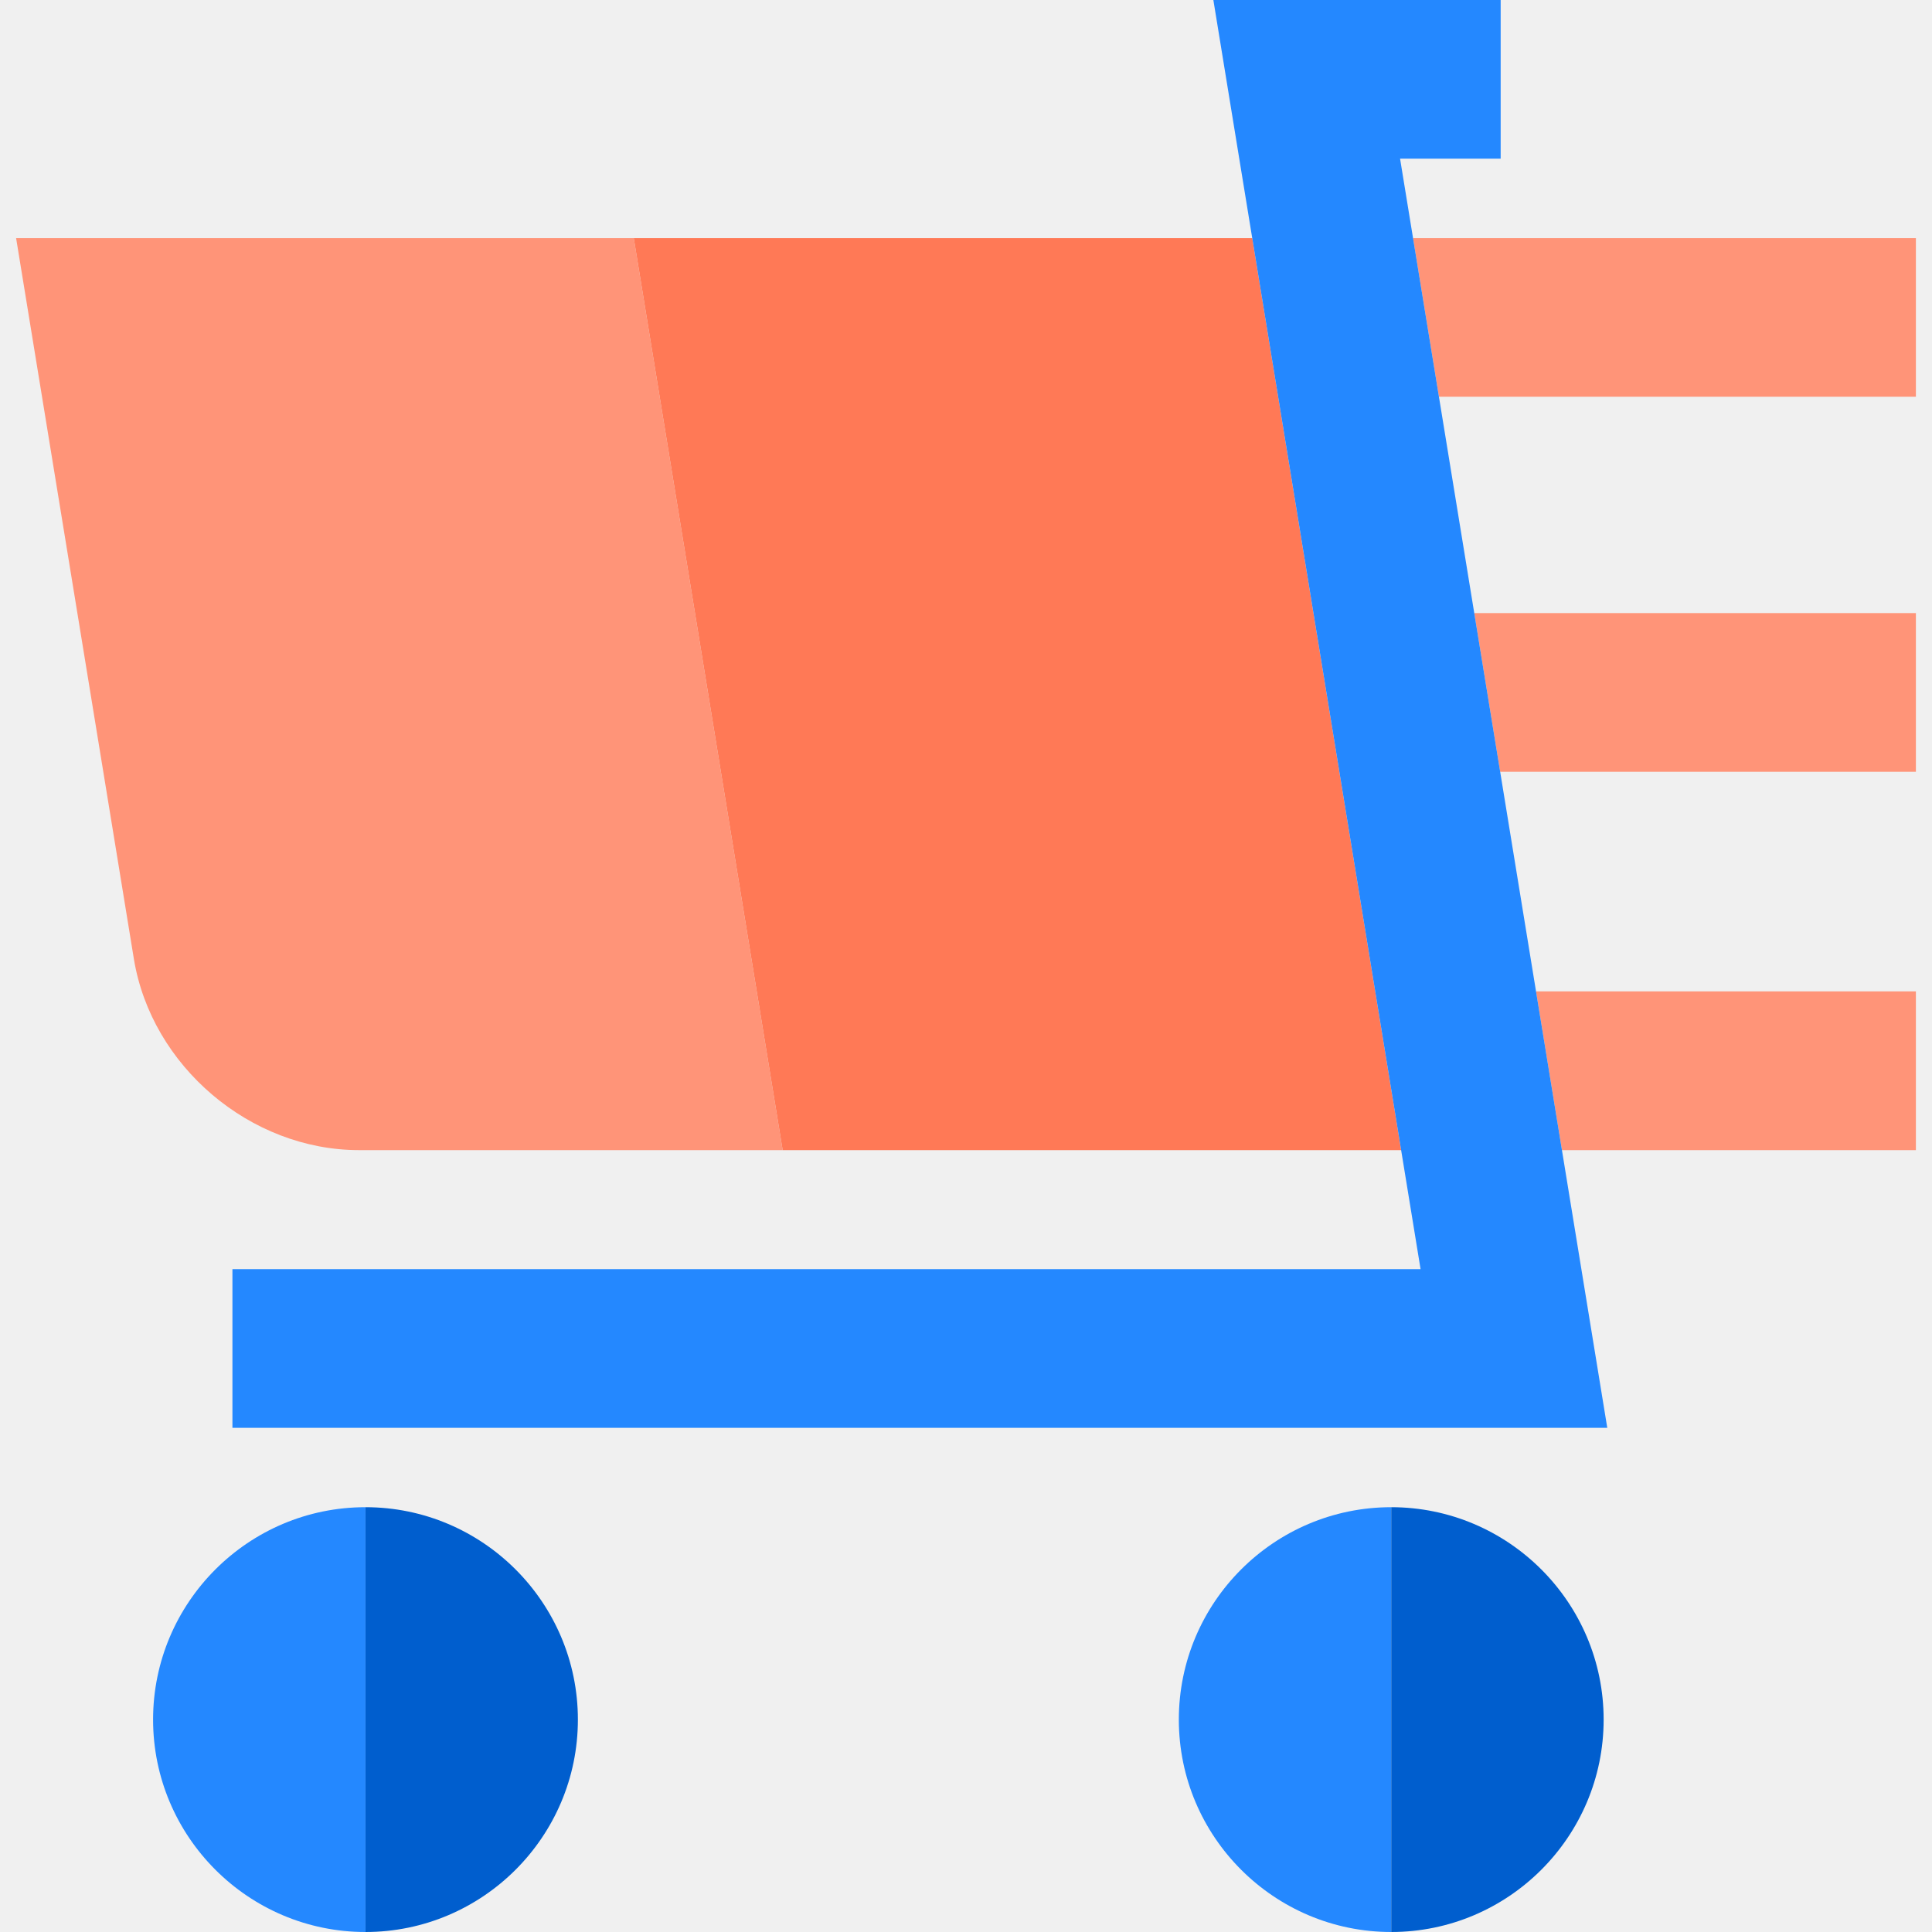
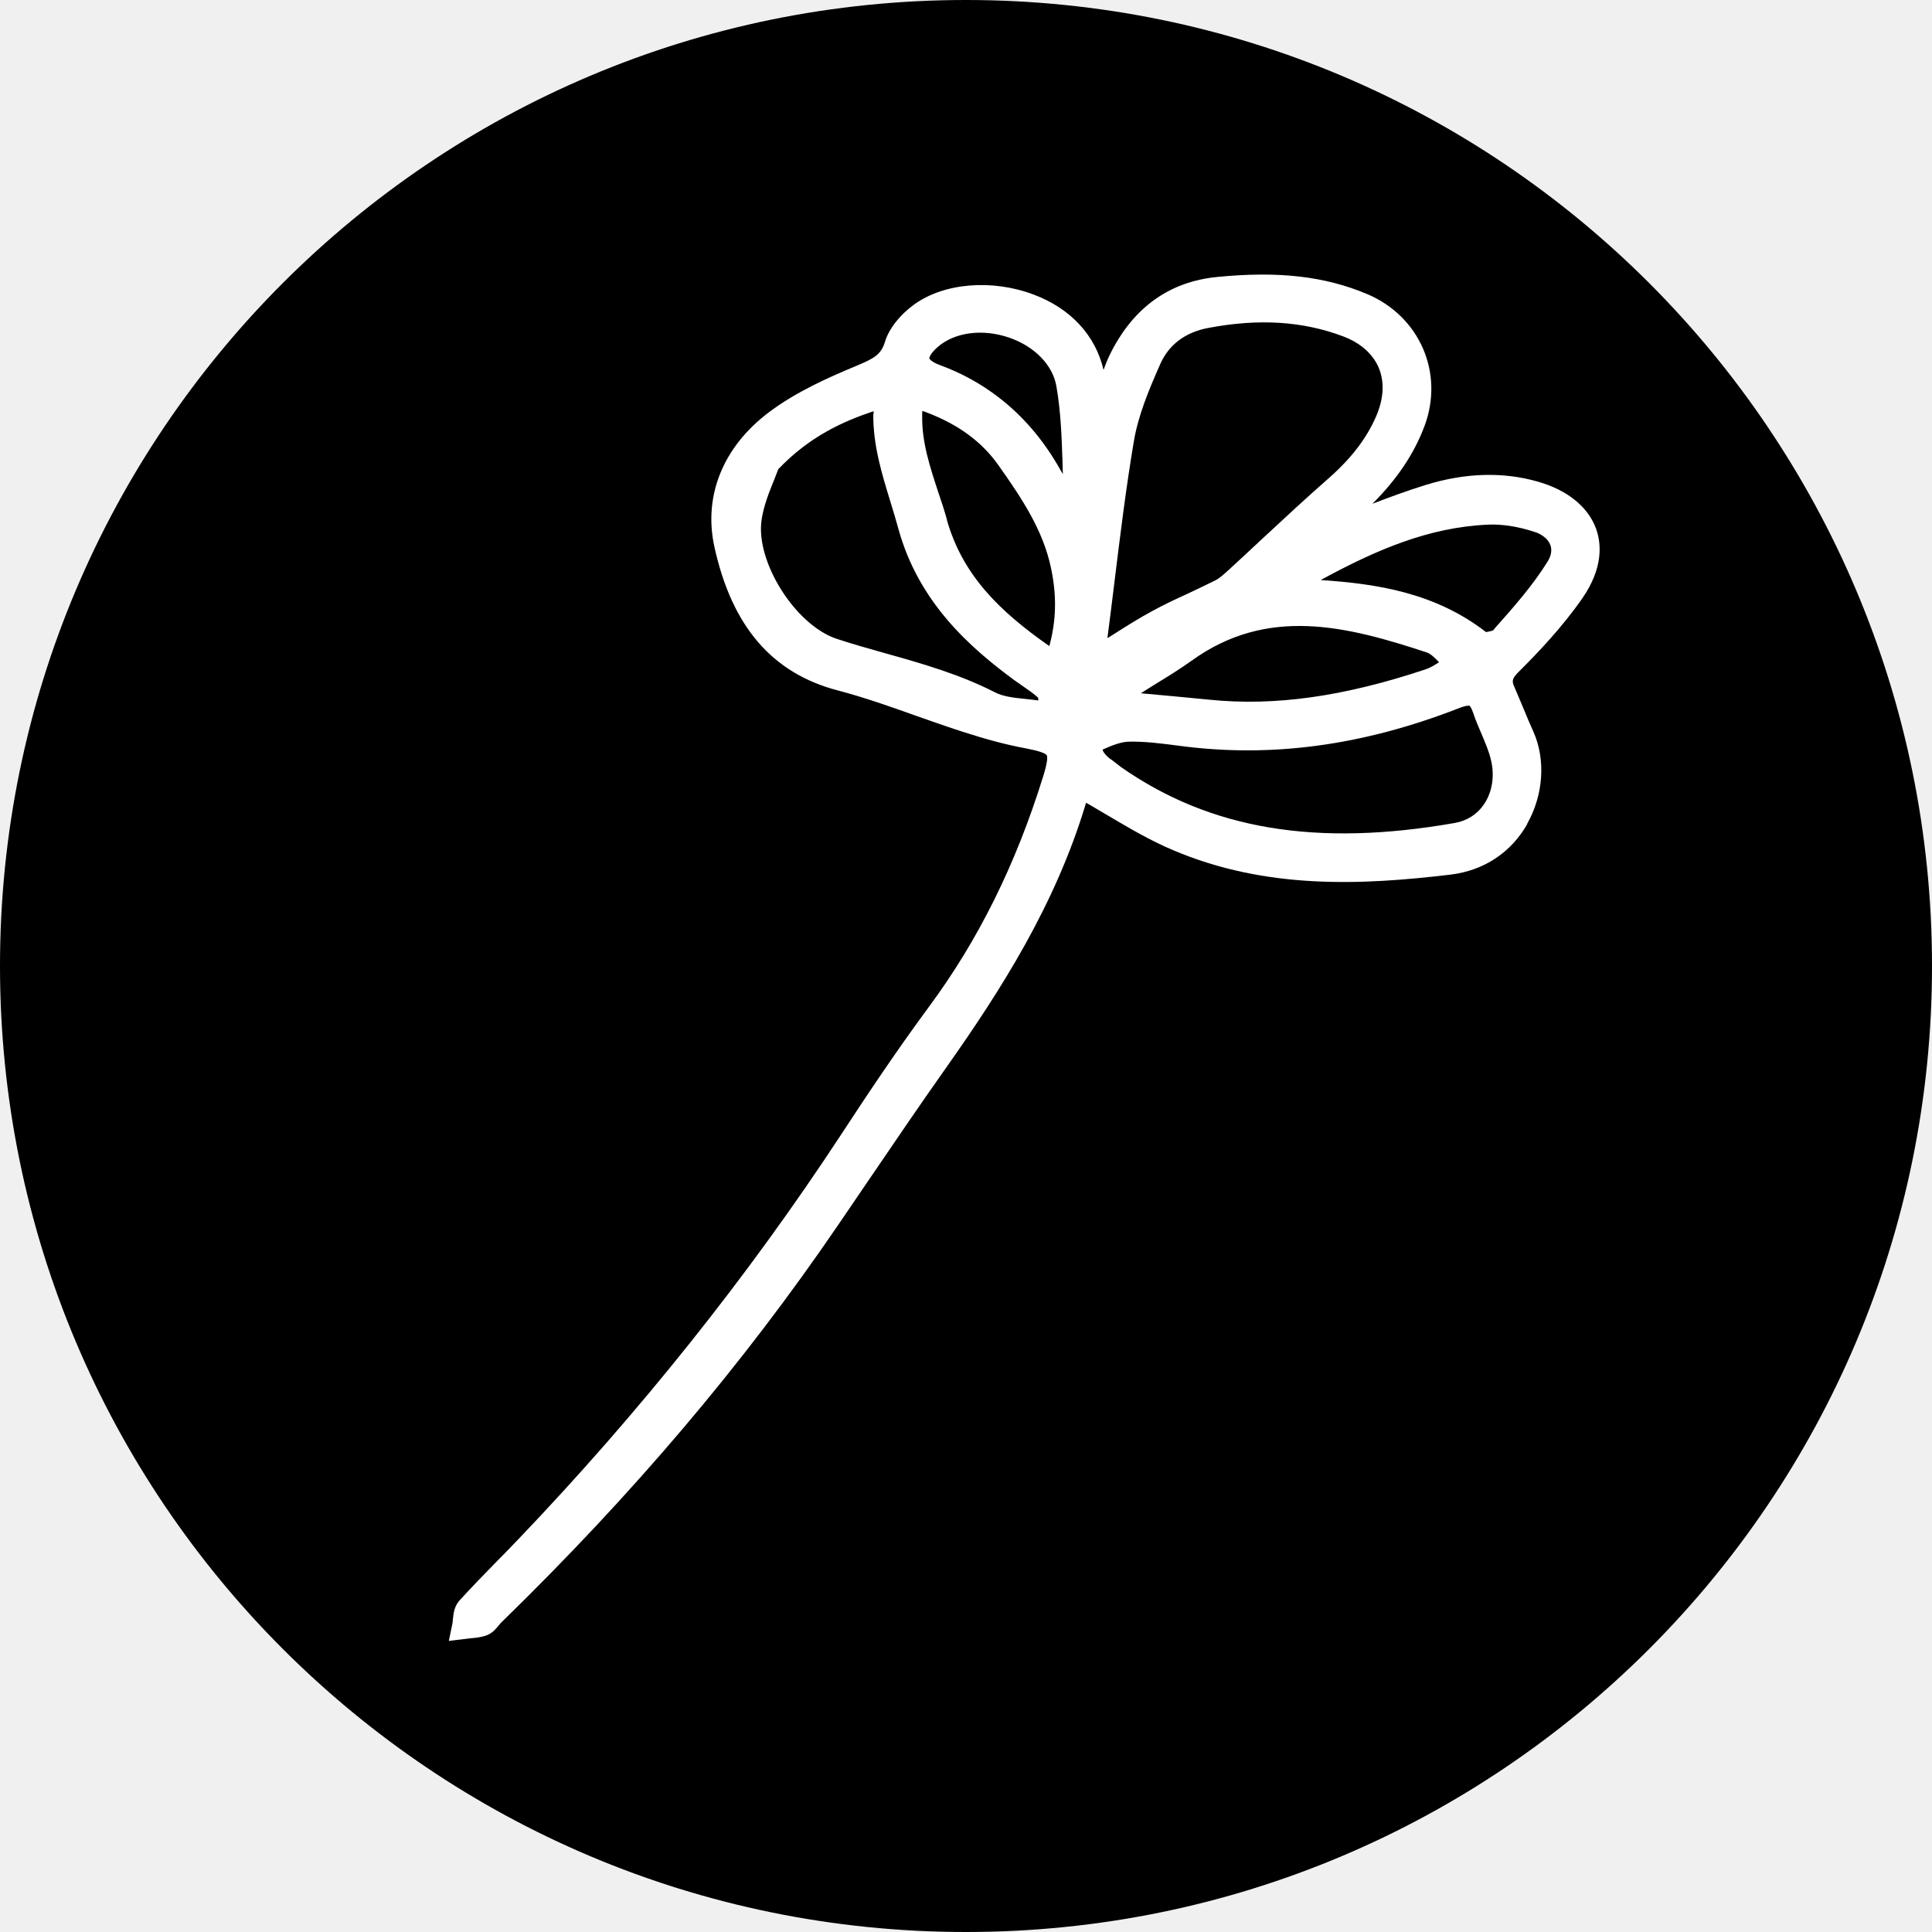
- <svg xmlns="http://www.w3.org/2000/svg" width="512" height="512" viewBox="0 0 486.944 486.944">
-   <path fill="#FF9478" d="m4.057 60 29.685 181.689c4.429 27.021 29.347 48.187 56.728 48.187h106.794L159.733 60H4.057z" />
-   <path fill="#FF7956" d="m159.733 60 37.531 229.875h155.88L315.613 60z" />
-   <path fill="#FF9478" d="M482.887 100V60H356.143l6.53 40zM482.887 289.875v-40h-95.744l6.531 40zM482.887 194.518v-40H371.574l6.531 40z" />
-   <path fill="#2488FF" d="M38.583 433.41c0 29.519 24.016 53.534 53.535 53.534V379.875c-29.519 0-53.535 24.016-53.535 53.535zM297.115 433.41c0 29.519 24.015 53.534 53.534 53.534V379.875c-29.519 0-53.534 24.016-53.534 53.535z" />
-   <path fill="#005ECE" d="M92.118 379.875v107.069c29.519 0 53.534-24.015 53.534-53.534s-24.015-53.535-53.534-53.535zM350.649 379.875v107.069c29.519 0 53.535-24.015 53.535-53.534s-24.016-53.535-53.535-53.535z" />
-   <path fill="#2488FF" d="m356.143 60-3.266-20h25.353V0h-72.413l9.796 60 37.531 229.875 4.898 30H58.583v40h346.519l-11.428-70-6.531-40-9.038-55.357-6.531-40L362.673 100z" />
+ <svg xmlns="http://www.w3.org/2000/svg" id="Camada_2" data-name="Camada 2" viewBox="0 0 134 134">
+   <defs>
+     <style>
+       .cls-1 {
+         fill: #fff;
+       }
+ 
+       .cls-2 {
+         stroke: #000;
+         stroke-miterlimit: 10;
+         stroke-width: 3px;
+       }
+     </style>
+   </defs>
+   <g id="Camada_1-2" data-name="Camada 1">
+     <circle class="cls-2" cx="67" cy="67" r="65.5" />
+     <path class="cls-1" d="M105.92,57.14c1.13-2,1.3-4.45,.43-6.4-.23-.5-.44-1.01-.65-1.52-.21-.51-.43-1.03-.65-1.54-.19-.42-.22-.58,.29-1.09,1.34-1.33,3.04-3.12,4.42-5.11,1.45-2.11,1.31-3.78,.94-4.81-.55-1.51-1.97-2.67-4.02-3.26-2.43-.7-5.05-.62-7.78,.22-1.25,.39-2.49,.84-3.71,1.31,1.73-1.73,2.88-3.46,3.6-5.36,1.4-3.7-.32-7.65-3.98-9.19-2.93-1.23-6.13-1.6-10.39-1.18-3.28,.32-5.76,2.08-7.36,5.22-.21,.4-.37,.82-.52,1.23-.56-2.41-2.29-4.27-4.85-5.23-2.89-1.09-6.23-.81-8.3,.7-.99,.72-1.74,1.68-2.01,2.58-.28,.91-.78,1.16-2.02,1.68-1.92,.8-4.13,1.78-6.01,3.19-3.19,2.39-4.58,5.8-3.8,9.35,1.21,5.51,4,8.77,8.57,9.96,1.82,.48,3.64,1.12,5.4,1.75,1.09,.38,2.17,.77,3.27,1.12,1.64,.53,3,.89,4.28,1.13,.92,.17,1.42,.34,1.53,.49,.05,.09,.09,.4-.26,1.51-1.9,6.1-4.49,11.32-7.91,15.94-2.2,2.98-4.24,6.03-6.11,8.89-6.45,9.83-13.98,19.26-22.37,28.04-.47,.5-.96,.99-1.44,1.48-.9,.92-1.79,1.83-2.65,2.78-.36,.4-.41,.91-.45,1.32-.01,.12-.02,.25-.05,.36l-.23,1.11,1.48-.18c.35-.03,.75-.06,1.15-.21,.39-.15,.63-.44,.83-.68,.06-.07,.11-.14,.17-.2,9.14-8.9,16.79-17.92,23.38-27.59l1.9-2.79c1.86-2.73,3.71-5.46,5.62-8.16,3.76-5.33,7.53-11.23,9.64-18.23,0-.03,.02-.06,.04-.09,.48,.28,.96,.56,1.43,.84,1.54,.91,2.99,1.77,4.58,2.44,6.46,2.75,13.08,2.44,19.27,1.7,2.3-.28,4.19-1.53,5.31-3.51Zm-28.88-4.47h0c-.18-.14-.35-.3-.45-.44-.11-.15-.14-.25-.07-.26,.6-.27,1.24-.52,1.79-.53,1.1-.02,2.21,.12,3.43,.28,6.38,.86,12.73,.01,19.42-2.59,.61-.24,.75-.18,.76-.18,0-.01,.11,.06,.27,.53,.16,.48,.36,.95,.56,1.41,.27,.64,.53,1.24,.67,1.86,.25,1.07,.08,2.17-.47,3-.48,.72-1.19,1.18-2.05,1.33-9.6,1.68-16.95,.45-23.14-3.87l-.71-.55Zm-11.36-16.62c-.18-.65-.39-1.29-.61-1.93-.58-1.77-1.13-3.44-1.11-5.24,0-.16,0-.29,.01-.38,.1,.03,.23,.08,.39,.14,2.14,.83,3.73,2,4.87,3.6,1.68,2.37,3.11,4.54,3.66,7.13,.41,1.92,.38,3.63-.11,5.44-3.48-2.43-6.02-4.93-7.11-8.76Zm7.81-3.56c-1.13-1.99-2.54-3.63-4.2-4.91-1.24-.96-2.62-1.72-4.13-2.27-.53-.2-.69-.4-.7-.45-.01-.06,.06-.33,.55-.77,1.18-1.05,3.14-1.31,4.99-.67,1.77,.61,3.02,1.91,3.27,3.37,.31,1.76,.37,3.62,.43,5.43,0,.22,.01,.44,.02,.66-.08-.13-.16-.27-.24-.4Zm-12.92-3.76c-.02,2.16,.6,4.15,1.19,6.08,.19,.61,.37,1.21,.54,1.83,1.41,5.17,5.03,8.31,8.07,10.55l.46,.32c.46,.32,.9,.62,1.17,.88,.01,.04,.02,.11,.02,.19-.01,0-.03,0-.03,0-.28-.04-.56-.07-.84-.1-.8-.08-1.56-.16-2.14-.46-2.44-1.25-5.04-1.99-7.57-2.7-1.14-.32-2.28-.64-3.4-1.01-2.86-.94-5.64-5.33-5.22-8.24,.14-.96,.51-1.9,.85-2.73,.11-.29,.22-.55,.31-.8,2.18-2.28,4.49-3.31,6.61-4.02,0,.05,0,.12,0,.2Zm16.24,15.51c.01-.08,.02-.15,.03-.23,.16-1.25,.32-2.5,.47-3.75,.39-3.17,.79-6.44,1.33-9.64,.3-1.8,1.03-3.55,1.82-5.34,.59-1.36,1.74-2.23,3.32-2.53,3.5-.67,6.57-.48,9.38,.58,.51,.19,.96,.44,1.33,.73,.51,.4,.89,.88,1.13,1.43,.42,.99,.36,2.16-.18,3.4-.67,1.54-1.73,2.92-3.34,4.33-1.53,1.34-3.02,2.73-4.51,4.11-.76,.71-1.51,1.41-2.36,2.19-.32,.29-.62,.57-.93,.73-.62,.31-1.24,.6-1.87,.9-.85,.39-1.69,.78-2.51,1.23-.91,.49-1.8,1.05-2.85,1.72-.08,.05-.16,.1-.24,.15Zm3.39,3.17c.83-.51,1.66-1.02,2.44-1.58,5.25-3.79,10.72-2.43,16.34-.57,.1,.03,.2,.1,.31,.18,.17,.13,.34,.31,.52,.49-.32,.21-.62,.39-.92,.49-5.7,1.9-10.47,2.57-15.01,2.11-1.51-.15-3.03-.29-4.68-.44h-.08c.36-.23,.72-.46,1.08-.68Zm22.98-11.02c.97-.05,2.08,.12,3.22,.49,.27,.08,.5,.2,.69,.35,.21,.16,.36,.36,.44,.57,.16,.43-.01,.85-.18,1.13-1.01,1.64-2.35,3.16-3.65,4.62l-.14,.17c-.11,.06-.46,.11-.49,.12-3.53-2.73-7.56-3.35-11.47-3.61,3.79-2.06,7.43-3.65,11.58-3.84Z" />
+   </g>
</svg>
